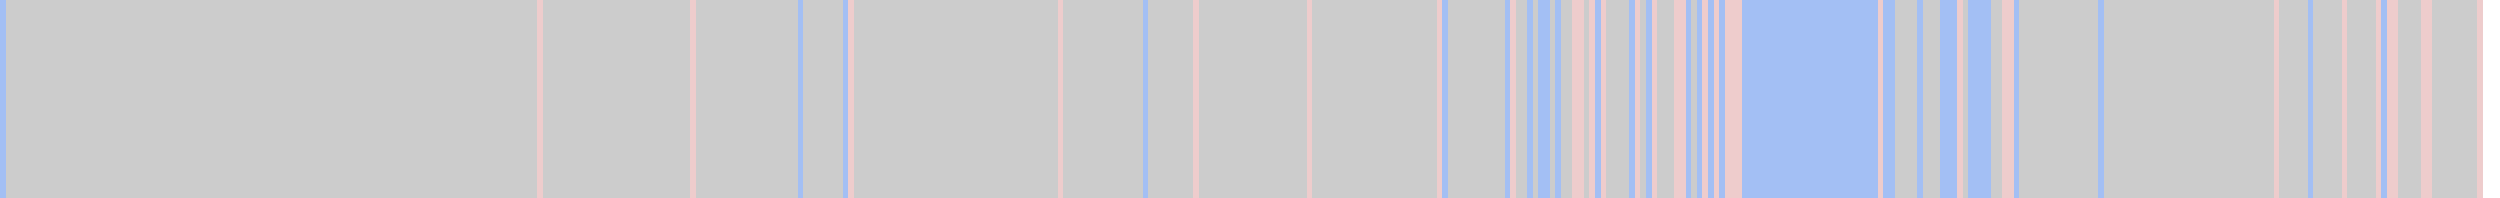
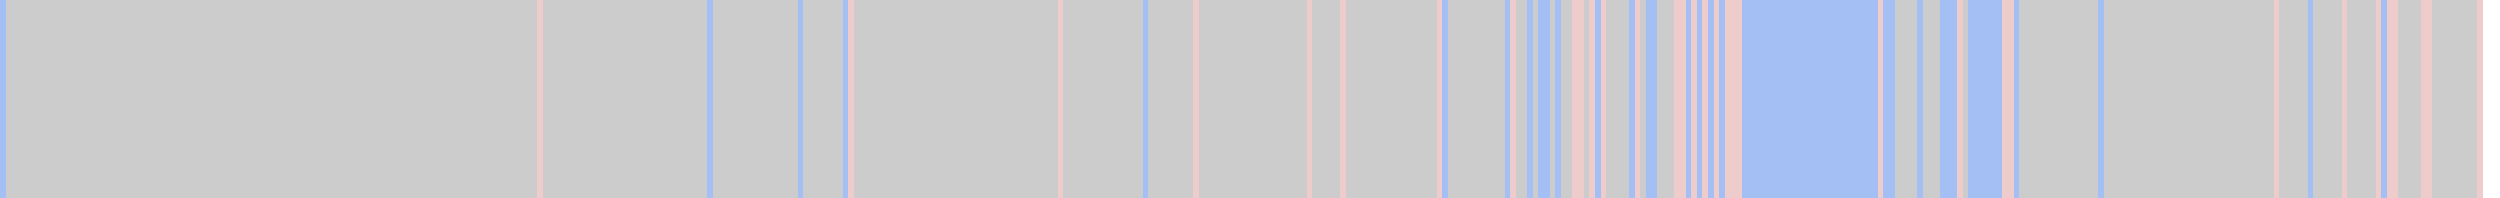
<svg xmlns="http://www.w3.org/2000/svg" viewBox="0 0 442 35" shape-rendering="crispEdges">
  <rect y="0" x="0" width="439" height="35" fill="#cccccc" />
  <rect y="0" x="0" width="1" height="35" fill="#eecccc" />
  <rect y="0" x="95" width="1" height="35" fill="#eecccc" />
-   <rect y="0" x="122" width="1" height="35" fill="#eecccc" />
+   <rect y="0" x="125" width="1" height="35" fill="#eecccc" />
  <rect y="0" x="141" width="1" height="35" fill="#eecccc" />
  <rect y="0" x="149" width="1" height="35" fill="#eecccc" />
  <rect y="0" x="150" width="1" height="35" fill="#eecccc" />
  <rect y="0" x="187" width="1" height="35" fill="#eecccc" />
  <rect y="0" x="202" width="1" height="35" fill="#eecccc" />
  <rect y="0" x="211" width="1" height="35" fill="#eecccc" />
  <rect y="0" x="231" width="1" height="35" fill="#eecccc" />
+   <rect y="0" x="237" width="1" height="35" fill="#eecccc" />
  <rect y="0" x="254" width="1" height="35" fill="#eecccc" />
  <rect y="0" x="255" width="1" height="35" fill="#eecccc" />
  <rect y="0" x="266" width="1" height="35" fill="#eecccc" />
  <rect y="0" x="267" width="1" height="35" fill="#eecccc" />
  <rect y="0" x="270" width="1" height="35" fill="#eecccc" />
  <rect y="0" x="272" width="1" height="35" fill="#eecccc" />
  <rect y="0" x="272" width="1" height="35" fill="#eecccc" />
  <rect y="0" x="273" width="1" height="35" fill="#eecccc" />
  <rect y="0" x="273" width="1" height="35" fill="#eecccc" />
  <rect y="0" x="273" width="1" height="35" fill="#eecccc" />
  <rect y="0" x="273" width="1" height="35" fill="#eecccc" />
  <rect y="0" x="275" width="1" height="35" fill="#eecccc" />
  <rect y="0" x="275" width="1" height="35" fill="#eecccc" />
  <rect y="0" x="278" width="1" height="35" fill="#eecccc" />
  <rect y="0" x="279" width="1" height="35" fill="#eecccc" />
  <rect y="0" x="279" width="1" height="35" fill="#eecccc" />
  <rect y="0" x="281" width="1" height="35" fill="#eecccc" />
  <rect y="0" x="282" width="1" height="35" fill="#eecccc" />
  <rect y="0" x="283" width="1" height="35" fill="#eecccc" />
  <rect y="0" x="283" width="1" height="35" fill="#eecccc" />
  <rect y="0" x="288" width="1" height="35" fill="#eecccc" />
  <rect y="0" x="289" width="1" height="35" fill="#eecccc" />
  <rect y="0" x="291" width="1" height="35" fill="#eecccc" />
  <rect y="0" x="291" width="1" height="35" fill="#eecccc" />
  <rect y="0" x="291" width="1" height="35" fill="#eecccc" />
  <rect y="0" x="292" width="1" height="35" fill="#eecccc" />
+   <rect y="0" x="292" width="1" height="35" fill="#eecccc" />
  <rect y="0" x="296" width="1" height="35" fill="#eecccc" />
  <rect y="0" x="297" width="1" height="35" fill="#eecccc" />
  <rect y="0" x="298" width="1" height="35" fill="#eecccc" />
  <rect y="0" x="298" width="1" height="35" fill="#eecccc" />
  <rect y="0" x="298" width="1" height="35" fill="#eecccc" />
  <rect y="0" x="298" width="1" height="35" fill="#eecccc" />
+   <rect y="0" x="298" width="1" height="35" fill="#eecccc" />
+   <rect y="0" x="298" width="1" height="35" fill="#eecccc" />
+   <rect y="0" x="299" width="1" height="35" fill="#eecccc" />
+   <rect y="0" x="299" width="1" height="35" fill="#eecccc" />
  <rect y="0" x="300" width="1" height="35" fill="#eecccc" />
  <rect y="0" x="300" width="1" height="35" fill="#eecccc" />
  <rect y="0" x="300" width="1" height="35" fill="#eecccc" />
+   <rect y="0" x="300" width="1" height="35" fill="#eecccc" />
+   <rect y="0" x="300" width="1" height="35" fill="#eecccc" />
+   <rect y="0" x="301" width="1" height="35" fill="#eecccc" />
+   <rect y="0" x="301" width="1" height="35" fill="#eecccc" />
  <rect y="0" x="301" width="1" height="35" fill="#eecccc" />
  <rect y="0" x="301" width="1" height="35" fill="#eecccc" />
  <rect y="0" x="301" width="1" height="35" fill="#eecccc" />
  <rect y="0" x="301" width="1" height="35" fill="#eecccc" />
  <rect y="0" x="302" width="1" height="35" fill="#eecccc" />
  <rect y="0" x="302" width="1" height="35" fill="#eecccc" />
  <rect y="0" x="303" width="1" height="35" fill="#eecccc" />
  <rect y="0" x="303" width="1" height="35" fill="#eecccc" />
  <rect y="0" x="303" width="1" height="35" fill="#eecccc" />
  <rect y="0" x="303" width="1" height="35" fill="#eecccc" />
  <rect y="0" x="303" width="1" height="35" fill="#eecccc" />
  <rect y="0" x="303" width="1" height="35" fill="#eecccc" />
  <rect y="0" x="304" width="1" height="35" fill="#eecccc" />
  <rect y="0" x="304" width="1" height="35" fill="#eecccc" />
  <rect y="0" x="304" width="1" height="35" fill="#eecccc" />
  <rect y="0" x="305" width="1" height="35" fill="#eecccc" />
  <rect y="0" x="305" width="1" height="35" fill="#eecccc" />
  <rect y="0" x="305" width="1" height="35" fill="#eecccc" />
  <rect y="0" x="305" width="1" height="35" fill="#eecccc" />
  <rect y="0" x="306" width="1" height="35" fill="#eecccc" />
  <rect y="0" x="306" width="1" height="35" fill="#eecccc" />
  <rect y="0" x="306" width="1" height="35" fill="#eecccc" />
  <rect y="0" x="306" width="1" height="35" fill="#eecccc" />
  <rect y="0" x="307" width="1" height="35" fill="#eecccc" />
  <rect y="0" x="307" width="1" height="35" fill="#eecccc" />
  <rect y="0" x="307" width="1" height="35" fill="#eecccc" />
  <rect y="0" x="307" width="1" height="35" fill="#eecccc" />
  <rect y="0" x="307" width="1" height="35" fill="#eecccc" />
  <rect y="0" x="308" width="1" height="35" fill="#eecccc" />
  <rect y="0" x="308" width="1" height="35" fill="#eecccc" />
  <rect y="0" x="308" width="1" height="35" fill="#eecccc" />
  <rect y="0" x="308" width="1" height="35" fill="#eecccc" />
  <rect y="0" x="308" width="1" height="35" fill="#eecccc" />
+   <rect y="0" x="308" width="1" height="35" fill="#eecccc" />
+   <rect y="0" x="309" width="1" height="35" fill="#eecccc" />
  <rect y="0" x="309" width="1" height="35" fill="#eecccc" />
  <rect y="0" x="309" width="1" height="35" fill="#eecccc" />
  <rect y="0" x="309" width="1" height="35" fill="#eecccc" />
  <rect y="0" x="309" width="1" height="35" fill="#eecccc" />
  <rect y="0" x="309" width="1" height="35" fill="#eecccc" />
  <rect y="0" x="309" width="1" height="35" fill="#eecccc" />
  <rect y="0" x="309" width="1" height="35" fill="#eecccc" />
  <rect y="0" x="309" width="1" height="35" fill="#eecccc" />
  <rect y="0" x="310" width="1" height="35" fill="#eecccc" />
  <rect y="0" x="310" width="1" height="35" fill="#eecccc" />
  <rect y="0" x="310" width="1" height="35" fill="#eecccc" />
  <rect y="0" x="310" width="1" height="35" fill="#eecccc" />
  <rect y="0" x="311" width="1" height="35" fill="#eecccc" />
  <rect y="0" x="311" width="1" height="35" fill="#eecccc" />
  <rect y="0" x="311" width="1" height="35" fill="#eecccc" />
  <rect y="0" x="311" width="1" height="35" fill="#eecccc" />
  <rect y="0" x="311" width="1" height="35" fill="#eecccc" />
  <rect y="0" x="311" width="1" height="35" fill="#eecccc" />
  <rect y="0" x="311" width="1" height="35" fill="#eecccc" />
  <rect y="0" x="311" width="1" height="35" fill="#eecccc" />
  <rect y="0" x="312" width="1" height="35" fill="#eecccc" />
  <rect y="0" x="312" width="1" height="35" fill="#eecccc" />
  <rect y="0" x="312" width="1" height="35" fill="#eecccc" />
  <rect y="0" x="312" width="1" height="35" fill="#eecccc" />
  <rect y="0" x="312" width="1" height="35" fill="#eecccc" />
  <rect y="0" x="312" width="1" height="35" fill="#eecccc" />
  <rect y="0" x="312" width="1" height="35" fill="#eecccc" />
  <rect y="0" x="312" width="1" height="35" fill="#eecccc" />
  <rect y="0" x="313" width="1" height="35" fill="#eecccc" />
  <rect y="0" x="313" width="1" height="35" fill="#eecccc" />
  <rect y="0" x="313" width="1" height="35" fill="#eecccc" />
  <rect y="0" x="313" width="1" height="35" fill="#eecccc" />
  <rect y="0" x="313" width="1" height="35" fill="#eecccc" />
  <rect y="0" x="313" width="1" height="35" fill="#eecccc" />
  <rect y="0" x="313" width="1" height="35" fill="#eecccc" />
  <rect y="0" x="313" width="1" height="35" fill="#eecccc" />
  <rect y="0" x="313" width="1" height="35" fill="#eecccc" />
  <rect y="0" x="313" width="1" height="35" fill="#eecccc" />
  <rect y="0" x="313" width="1" height="35" fill="#eecccc" />
  <rect y="0" x="314" width="1" height="35" fill="#eecccc" />
  <rect y="0" x="314" width="1" height="35" fill="#eecccc" />
  <rect y="0" x="314" width="1" height="35" fill="#eecccc" />
  <rect y="0" x="314" width="1" height="35" fill="#eecccc" />
  <rect y="0" x="314" width="1" height="35" fill="#eecccc" />
  <rect y="0" x="314" width="1" height="35" fill="#eecccc" />
  <rect y="0" x="314" width="1" height="35" fill="#eecccc" />
  <rect y="0" x="314" width="1" height="35" fill="#eecccc" />
  <rect y="0" x="315" width="1" height="35" fill="#eecccc" />
  <rect y="0" x="315" width="1" height="35" fill="#eecccc" />
  <rect y="0" x="315" width="1" height="35" fill="#eecccc" />
  <rect y="0" x="315" width="1" height="35" fill="#eecccc" />
  <rect y="0" x="315" width="1" height="35" fill="#eecccc" />
  <rect y="0" x="315" width="1" height="35" fill="#eecccc" />
  <rect y="0" x="315" width="1" height="35" fill="#eecccc" />
  <rect y="0" x="315" width="1" height="35" fill="#eecccc" />
  <rect y="0" x="316" width="1" height="35" fill="#eecccc" />
  <rect y="0" x="316" width="1" height="35" fill="#eecccc" />
  <rect y="0" x="316" width="1" height="35" fill="#eecccc" />
  <rect y="0" x="316" width="1" height="35" fill="#eecccc" />
  <rect y="0" x="316" width="1" height="35" fill="#eecccc" />
  <rect y="0" x="317" width="1" height="35" fill="#eecccc" />
  <rect y="0" x="317" width="1" height="35" fill="#eecccc" />
  <rect y="0" x="317" width="1" height="35" fill="#eecccc" />
  <rect y="0" x="317" width="1" height="35" fill="#eecccc" />
  <rect y="0" x="317" width="1" height="35" fill="#eecccc" />
  <rect y="0" x="317" width="1" height="35" fill="#eecccc" />
  <rect y="0" x="317" width="1" height="35" fill="#eecccc" />
  <rect y="0" x="317" width="1" height="35" fill="#eecccc" />
  <rect y="0" x="318" width="1" height="35" fill="#eecccc" />
  <rect y="0" x="318" width="1" height="35" fill="#eecccc" />
  <rect y="0" x="318" width="1" height="35" fill="#eecccc" />
  <rect y="0" x="318" width="1" height="35" fill="#eecccc" />
  <rect y="0" x="318" width="1" height="35" fill="#eecccc" />
  <rect y="0" x="318" width="1" height="35" fill="#eecccc" />
  <rect y="0" x="318" width="1" height="35" fill="#eecccc" />
  <rect y="0" x="319" width="1" height="35" fill="#eecccc" />
  <rect y="0" x="319" width="1" height="35" fill="#eecccc" />
  <rect y="0" x="319" width="1" height="35" fill="#eecccc" />
  <rect y="0" x="319" width="1" height="35" fill="#eecccc" />
  <rect y="0" x="319" width="1" height="35" fill="#eecccc" />
  <rect y="0" x="319" width="1" height="35" fill="#eecccc" />
  <rect y="0" x="319" width="1" height="35" fill="#eecccc" />
  <rect y="0" x="319" width="1" height="35" fill="#eecccc" />
  <rect y="0" x="319" width="1" height="35" fill="#eecccc" />
  <rect y="0" x="319" width="1" height="35" fill="#eecccc" />
  <rect y="0" x="319" width="1" height="35" fill="#eecccc" />
  <rect y="0" x="319" width="1" height="35" fill="#eecccc" />
  <rect y="0" x="319" width="1" height="35" fill="#eecccc" />
+   <rect y="0" x="319" width="1" height="35" fill="#eecccc" />
  <rect y="0" x="320" width="1" height="35" fill="#eecccc" />
  <rect y="0" x="320" width="1" height="35" fill="#eecccc" />
  <rect y="0" x="320" width="1" height="35" fill="#eecccc" />
  <rect y="0" x="320" width="1" height="35" fill="#eecccc" />
  <rect y="0" x="320" width="1" height="35" fill="#eecccc" />
  <rect y="0" x="320" width="1" height="35" fill="#eecccc" />
  <rect y="0" x="320" width="1" height="35" fill="#eecccc" />
  <rect y="0" x="320" width="1" height="35" fill="#eecccc" />
  <rect y="0" x="320" width="1" height="35" fill="#eecccc" />
  <rect y="0" x="320" width="1" height="35" fill="#eecccc" />
  <rect y="0" x="320" width="1" height="35" fill="#eecccc" />
  <rect y="0" x="320" width="1" height="35" fill="#eecccc" />
  <rect y="0" x="321" width="1" height="35" fill="#eecccc" />
  <rect y="0" x="321" width="1" height="35" fill="#eecccc" />
  <rect y="0" x="321" width="1" height="35" fill="#eecccc" />
  <rect y="0" x="321" width="1" height="35" fill="#eecccc" />
  <rect y="0" x="321" width="1" height="35" fill="#eecccc" />
  <rect y="0" x="321" width="1" height="35" fill="#eecccc" />
  <rect y="0" x="321" width="1" height="35" fill="#eecccc" />
  <rect y="0" x="321" width="1" height="35" fill="#eecccc" />
  <rect y="0" x="321" width="1" height="35" fill="#eecccc" />
  <rect y="0" x="322" width="1" height="35" fill="#eecccc" />
  <rect y="0" x="322" width="1" height="35" fill="#eecccc" />
  <rect y="0" x="322" width="1" height="35" fill="#eecccc" />
  <rect y="0" x="322" width="1" height="35" fill="#eecccc" />
+   <rect y="0" x="323" width="1" height="35" fill="#eecccc" />
  <rect y="0" x="323" width="1" height="35" fill="#eecccc" />
  <rect y="0" x="323" width="1" height="35" fill="#eecccc" />
  <rect y="0" x="323" width="1" height="35" fill="#eecccc" />
  <rect y="0" x="323" width="1" height="35" fill="#eecccc" />
  <rect y="0" x="323" width="1" height="35" fill="#eecccc" />
  <rect y="0" x="323" width="1" height="35" fill="#eecccc" />
  <rect y="0" x="323" width="1" height="35" fill="#eecccc" />
  <rect y="0" x="323" width="1" height="35" fill="#eecccc" />
  <rect y="0" x="323" width="1" height="35" fill="#eecccc" />
  <rect y="0" x="323" width="1" height="35" fill="#eecccc" />
  <rect y="0" x="323" width="1" height="35" fill="#eecccc" />
  <rect y="0" x="323" width="1" height="35" fill="#eecccc" />
  <rect y="0" x="323" width="1" height="35" fill="#eecccc" />
  <rect y="0" x="323" width="1" height="35" fill="#eecccc" />
  <rect y="0" x="323" width="1" height="35" fill="#eecccc" />
  <rect y="0" x="323" width="1" height="35" fill="#eecccc" />
  <rect y="0" x="324" width="1" height="35" fill="#eecccc" />
  <rect y="0" x="324" width="1" height="35" fill="#eecccc" />
  <rect y="0" x="324" width="1" height="35" fill="#eecccc" />
  <rect y="0" x="324" width="1" height="35" fill="#eecccc" />
  <rect y="0" x="324" width="1" height="35" fill="#eecccc" />
  <rect y="0" x="325" width="1" height="35" fill="#eecccc" />
  <rect y="0" x="325" width="1" height="35" fill="#eecccc" />
  <rect y="0" x="325" width="1" height="35" fill="#eecccc" />
  <rect y="0" x="325" width="1" height="35" fill="#eecccc" />
  <rect y="0" x="325" width="1" height="35" fill="#eecccc" />
  <rect y="0" x="325" width="1" height="35" fill="#eecccc" />
  <rect y="0" x="325" width="1" height="35" fill="#eecccc" />
  <rect y="0" x="325" width="1" height="35" fill="#eecccc" />
  <rect y="0" x="326" width="1" height="35" fill="#eecccc" />
  <rect y="0" x="326" width="1" height="35" fill="#eecccc" />
  <rect y="0" x="326" width="1" height="35" fill="#eecccc" />
  <rect y="0" x="326" width="1" height="35" fill="#eecccc" />
  <rect y="0" x="326" width="1" height="35" fill="#eecccc" />
  <rect y="0" x="326" width="1" height="35" fill="#eecccc" />
  <rect y="0" x="326" width="1" height="35" fill="#eecccc" />
  <rect y="0" x="326" width="1" height="35" fill="#eecccc" />
  <rect y="0" x="327" width="1" height="35" fill="#eecccc" />
  <rect y="0" x="327" width="1" height="35" fill="#eecccc" />
  <rect y="0" x="327" width="1" height="35" fill="#eecccc" />
  <rect y="0" x="327" width="1" height="35" fill="#eecccc" />
  <rect y="0" x="327" width="1" height="35" fill="#eecccc" />
  <rect y="0" x="327" width="1" height="35" fill="#eecccc" />
  <rect y="0" x="328" width="1" height="35" fill="#eecccc" />
  <rect y="0" x="328" width="1" height="35" fill="#eecccc" />
  <rect y="0" x="329" width="1" height="35" fill="#eecccc" />
  <rect y="0" x="329" width="1" height="35" fill="#eecccc" />
  <rect y="0" x="329" width="1" height="35" fill="#eecccc" />
  <rect y="0" x="330" width="1" height="35" fill="#eecccc" />
  <rect y="0" x="330" width="1" height="35" fill="#eecccc" />
  <rect y="0" x="330" width="1" height="35" fill="#eecccc" />
  <rect y="0" x="330" width="1" height="35" fill="#eecccc" />
  <rect y="0" x="331" width="1" height="35" fill="#eecccc" />
  <rect y="0" x="331" width="1" height="35" fill="#eecccc" />
  <rect y="0" x="331" width="1" height="35" fill="#eecccc" />
  <rect y="0" x="331" width="1" height="35" fill="#eecccc" />
  <rect y="0" x="332" width="1" height="35" fill="#eecccc" />
  <rect y="0" x="333" width="1" height="35" fill="#eecccc" />
  <rect y="0" x="333" width="1" height="35" fill="#eecccc" />
  <rect y="0" x="333" width="1" height="35" fill="#eecccc" />
  <rect y="0" x="334" width="1" height="35" fill="#eecccc" />
  <rect y="0" x="334" width="1" height="35" fill="#eecccc" />
  <rect y="0" x="339" width="1" height="35" fill="#eecccc" />
  <rect y="0" x="343" width="1" height="35" fill="#eecccc" />
  <rect y="0" x="343" width="1" height="35" fill="#eecccc" />
  <rect y="0" x="344" width="1" height="35" fill="#eecccc" />
  <rect y="0" x="344" width="1" height="35" fill="#eecccc" />
  <rect y="0" x="344" width="1" height="35" fill="#eecccc" />
  <rect y="0" x="345" width="1" height="35" fill="#eecccc" />
  <rect y="0" x="345" width="1" height="35" fill="#eecccc" />
  <rect y="0" x="346" width="1" height="35" fill="#eecccc" />
  <rect y="0" x="348" width="1" height="35" fill="#eecccc" />
  <rect y="0" x="349" width="1" height="35" fill="#eecccc" />
  <rect y="0" x="349" width="1" height="35" fill="#eecccc" />
  <rect y="0" x="349" width="1" height="35" fill="#eecccc" />
  <rect y="0" x="350" width="1" height="35" fill="#eecccc" />
  <rect y="0" x="350" width="1" height="35" fill="#eecccc" />
  <rect y="0" x="350" width="1" height="35" fill="#eecccc" />
  <rect y="0" x="350" width="1" height="35" fill="#eecccc" />
  <rect y="0" x="351" width="1" height="35" fill="#eecccc" />
  <rect y="0" x="351" width="1" height="35" fill="#eecccc" />
  <rect y="0" x="351" width="1" height="35" fill="#eecccc" />
  <rect y="0" x="351" width="1" height="35" fill="#eecccc" />
+   <rect y="0" x="352" width="1" height="35" fill="#eecccc" />
+   <rect y="0" x="353" width="1" height="35" fill="#eecccc" />
+   <rect y="0" x="353" width="1" height="35" fill="#eecccc" />
  <rect y="0" x="354" width="1" height="35" fill="#eecccc" />
  <rect y="0" x="355" width="1" height="35" fill="#eecccc" />
  <rect y="0" x="356" width="1" height="35" fill="#eecccc" />
  <rect y="0" x="371" width="1" height="35" fill="#eecccc" />
  <rect y="0" x="402" width="1" height="35" fill="#eecccc" />
  <rect y="0" x="408" width="1" height="35" fill="#eecccc" />
  <rect y="0" x="414" width="1" height="35" fill="#eecccc" />
  <rect y="0" x="420" width="1" height="35" fill="#eecccc" />
  <rect y="0" x="421" width="1" height="35" fill="#eecccc" />
  <rect y="0" x="422" width="1" height="35" fill="#eecccc" />
  <rect y="0" x="423" width="1" height="35" fill="#eecccc" />
  <rect y="0" x="428" width="1" height="35" fill="#eecccc" />
+   <rect y="0" x="428" width="1" height="35" fill="#eecccc" />
  <rect y="0" x="429" width="1" height="35" fill="#eecccc" />
  <rect y="0" x="438" width="1" height="35" fill="#eecccc" />
  <rect y="0" x="0" width="1" height="35" fill="#a3bff4" />
+   <rect y="0" x="125" width="1" height="35" fill="#a3bff4" />
  <rect y="0" x="141" width="1" height="35" fill="#a3bff4" />
  <rect y="0" x="149" width="1" height="35" fill="#a3bff4" />
  <rect y="0" x="202" width="1" height="35" fill="#a3bff4" />
  <rect y="0" x="255" width="1" height="35" fill="#a3bff4" />
  <rect y="0" x="266" width="1" height="35" fill="#a3bff4" />
  <rect y="0" x="270" width="1" height="35" fill="#a3bff4" />
  <rect y="0" x="272" width="1" height="35" fill="#a3bff4" />
  <rect y="0" x="273" width="1" height="35" fill="#a3bff4" />
  <rect y="0" x="275" width="1" height="35" fill="#a3bff4" />
  <rect y="0" x="282" width="1" height="35" fill="#a3bff4" />
  <rect y="0" x="288" width="1" height="35" fill="#a3bff4" />
  <rect y="0" x="291" width="1" height="35" fill="#a3bff4" />
+   <rect y="0" x="292" width="1" height="35" fill="#a3bff4" />
  <rect y="0" x="298" width="1" height="35" fill="#a3bff4" />
  <rect y="0" x="300" width="1" height="35" fill="#a3bff4" />
  <rect y="0" x="302" width="1" height="35" fill="#a3bff4" />
  <rect y="0" x="304" width="1" height="35" fill="#a3bff4" />
+   <rect y="0" x="308" width="1" height="35" fill="#a3bff4" />
  <rect y="0" x="308" width="1" height="35" fill="#a3bff4" />
  <rect y="0" x="309" width="1" height="35" fill="#a3bff4" />
  <rect y="0" x="309" width="1" height="35" fill="#a3bff4" />
  <rect y="0" x="310" width="1" height="35" fill="#a3bff4" />
  <rect y="0" x="310" width="1" height="35" fill="#a3bff4" />
  <rect y="0" x="311" width="1" height="35" fill="#a3bff4" />
  <rect y="0" x="311" width="1" height="35" fill="#a3bff4" />
  <rect y="0" x="311" width="1" height="35" fill="#a3bff4" />
  <rect y="0" x="312" width="1" height="35" fill="#a3bff4" />
-   <rect y="0" x="313" width="1" height="35" fill="#a3bff4" />
-   <rect y="0" x="313" width="1" height="35" fill="#a3bff4" />
  <rect y="0" x="313" width="1" height="35" fill="#a3bff4" />
  <rect y="0" x="314" width="1" height="35" fill="#a3bff4" />
  <rect y="0" x="315" width="1" height="35" fill="#a3bff4" />
  <rect y="0" x="315" width="1" height="35" fill="#a3bff4" />
  <rect y="0" x="315" width="1" height="35" fill="#a3bff4" />
  <rect y="0" x="316" width="1" height="35" fill="#a3bff4" />
  <rect y="0" x="317" width="1" height="35" fill="#a3bff4" />
  <rect y="0" x="317" width="1" height="35" fill="#a3bff4" />
  <rect y="0" x="317" width="1" height="35" fill="#a3bff4" />
  <rect y="0" x="318" width="1" height="35" fill="#a3bff4" />
  <rect y="0" x="318" width="1" height="35" fill="#a3bff4" />
  <rect y="0" x="318" width="1" height="35" fill="#a3bff4" />
  <rect y="0" x="318" width="1" height="35" fill="#a3bff4" />
  <rect y="0" x="319" width="1" height="35" fill="#a3bff4" />
  <rect y="0" x="319" width="1" height="35" fill="#a3bff4" />
  <rect y="0" x="319" width="1" height="35" fill="#a3bff4" />
  <rect y="0" x="319" width="1" height="35" fill="#a3bff4" />
  <rect y="0" x="320" width="1" height="35" fill="#a3bff4" />
  <rect y="0" x="320" width="1" height="35" fill="#a3bff4" />
  <rect y="0" x="320" width="1" height="35" fill="#a3bff4" />
  <rect y="0" x="321" width="1" height="35" fill="#a3bff4" />
  <rect y="0" x="321" width="1" height="35" fill="#a3bff4" />
  <rect y="0" x="321" width="1" height="35" fill="#a3bff4" />
  <rect y="0" x="321" width="1" height="35" fill="#a3bff4" />
  <rect y="0" x="321" width="1" height="35" fill="#a3bff4" />
  <rect y="0" x="322" width="1" height="35" fill="#a3bff4" />
  <rect y="0" x="323" width="1" height="35" fill="#a3bff4" />
  <rect y="0" x="323" width="1" height="35" fill="#a3bff4" />
  <rect y="0" x="323" width="1" height="35" fill="#a3bff4" />
  <rect y="0" x="323" width="1" height="35" fill="#a3bff4" />
  <rect y="0" x="323" width="1" height="35" fill="#a3bff4" />
  <rect y="0" x="324" width="1" height="35" fill="#a3bff4" />
  <rect y="0" x="325" width="1" height="35" fill="#a3bff4" />
  <rect y="0" x="325" width="1" height="35" fill="#a3bff4" />
  <rect y="0" x="325" width="1" height="35" fill="#a3bff4" />
  <rect y="0" x="325" width="1" height="35" fill="#a3bff4" />
  <rect y="0" x="326" width="1" height="35" fill="#a3bff4" />
  <rect y="0" x="327" width="1" height="35" fill="#a3bff4" />
  <rect y="0" x="328" width="1" height="35" fill="#a3bff4" />
  <rect y="0" x="329" width="1" height="35" fill="#a3bff4" />
  <rect y="0" x="330" width="1" height="35" fill="#a3bff4" />
  <rect y="0" x="330" width="1" height="35" fill="#a3bff4" />
  <rect y="0" x="331" width="1" height="35" fill="#a3bff4" />
  <rect y="0" x="331" width="1" height="35" fill="#a3bff4" />
  <rect y="0" x="333" width="1" height="35" fill="#a3bff4" />
  <rect y="0" x="333" width="1" height="35" fill="#a3bff4" />
  <rect y="0" x="334" width="1" height="35" fill="#a3bff4" />
  <rect y="0" x="339" width="1" height="35" fill="#a3bff4" />
  <rect y="0" x="343" width="1" height="35" fill="#a3bff4" />
  <rect y="0" x="344" width="1" height="35" fill="#a3bff4" />
  <rect y="0" x="344" width="1" height="35" fill="#a3bff4" />
  <rect y="0" x="344" width="1" height="35" fill="#a3bff4" />
  <rect y="0" x="345" width="1" height="35" fill="#a3bff4" />
  <rect y="0" x="348" width="1" height="35" fill="#a3bff4" />
  <rect y="0" x="349" width="1" height="35" fill="#a3bff4" />
  <rect y="0" x="349" width="1" height="35" fill="#a3bff4" />
  <rect y="0" x="350" width="1" height="35" fill="#a3bff4" />
  <rect y="0" x="351" width="1" height="35" fill="#a3bff4" />
+   <rect y="0" x="352" width="1" height="35" fill="#a3bff4" />
+   <rect y="0" x="353" width="1" height="35" fill="#a3bff4" />
+   <rect y="0" x="353" width="1" height="35" fill="#a3bff4" />
  <rect y="0" x="356" width="1" height="35" fill="#a3bff4" />
  <rect y="0" x="371" width="1" height="35" fill="#a3bff4" />
  <rect y="0" x="408" width="1" height="35" fill="#a3bff4" />
  <rect y="0" x="421" width="1" height="35" fill="#a3bff4" />
</svg>
